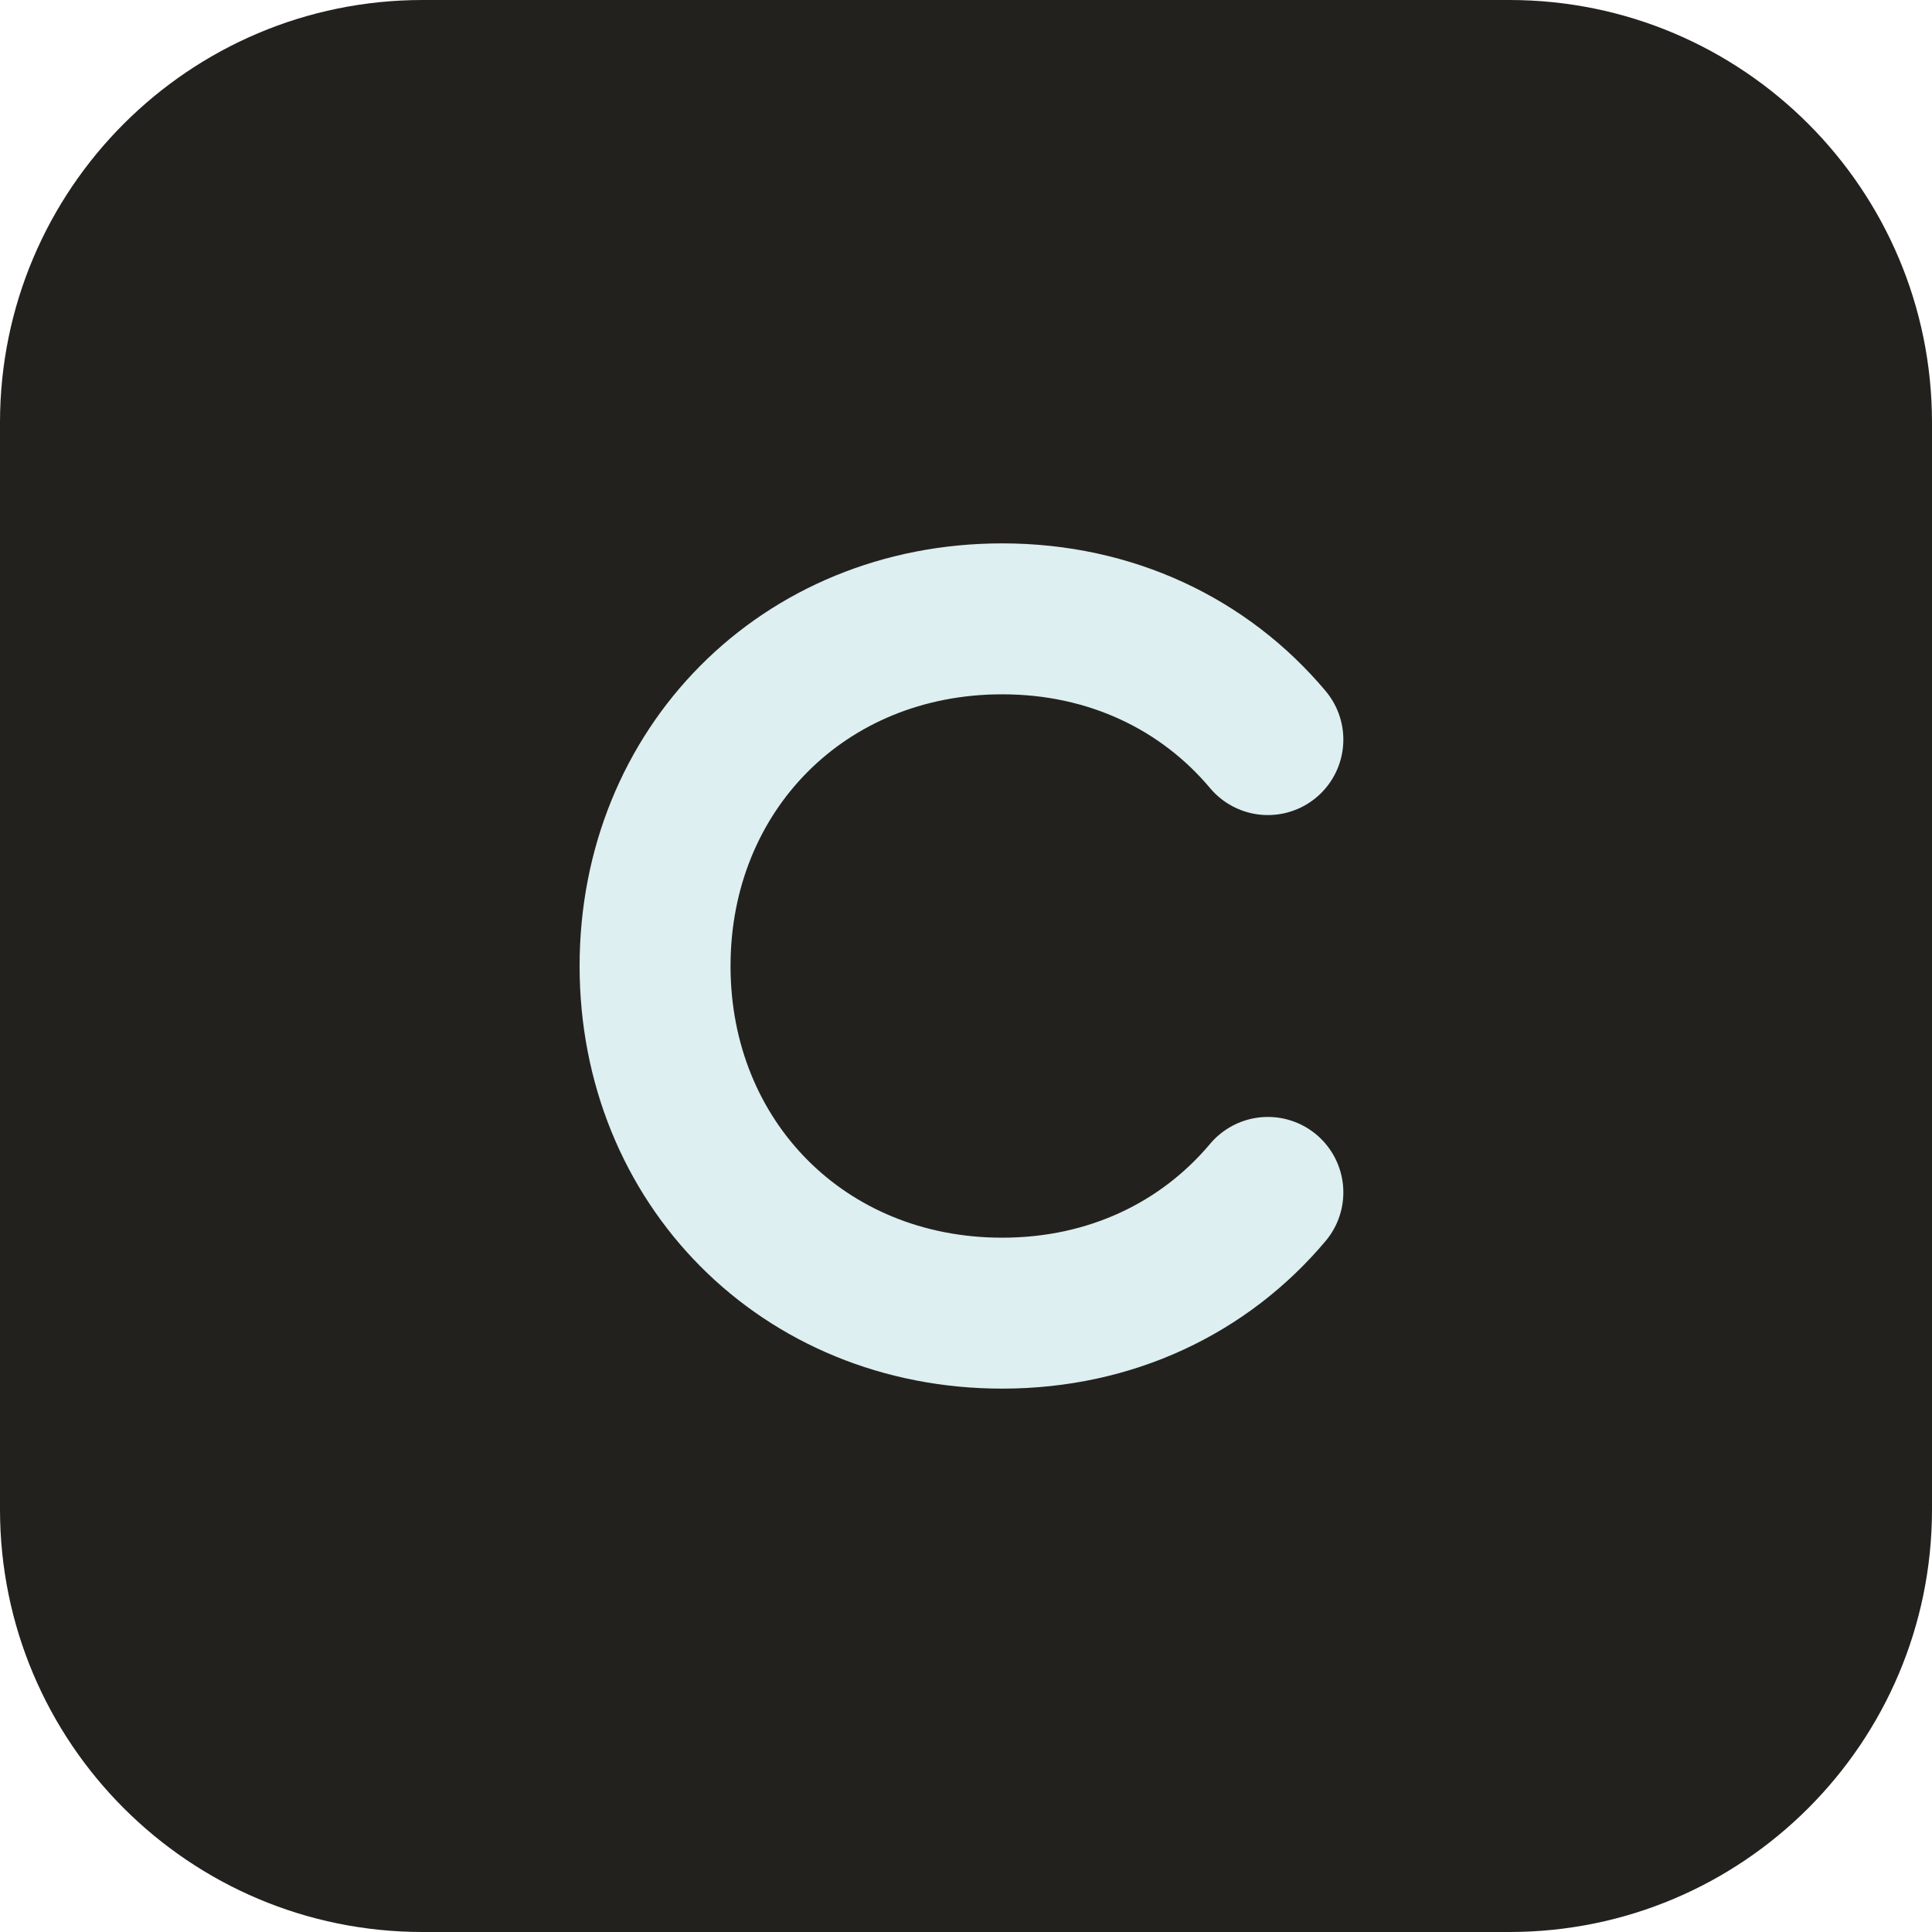
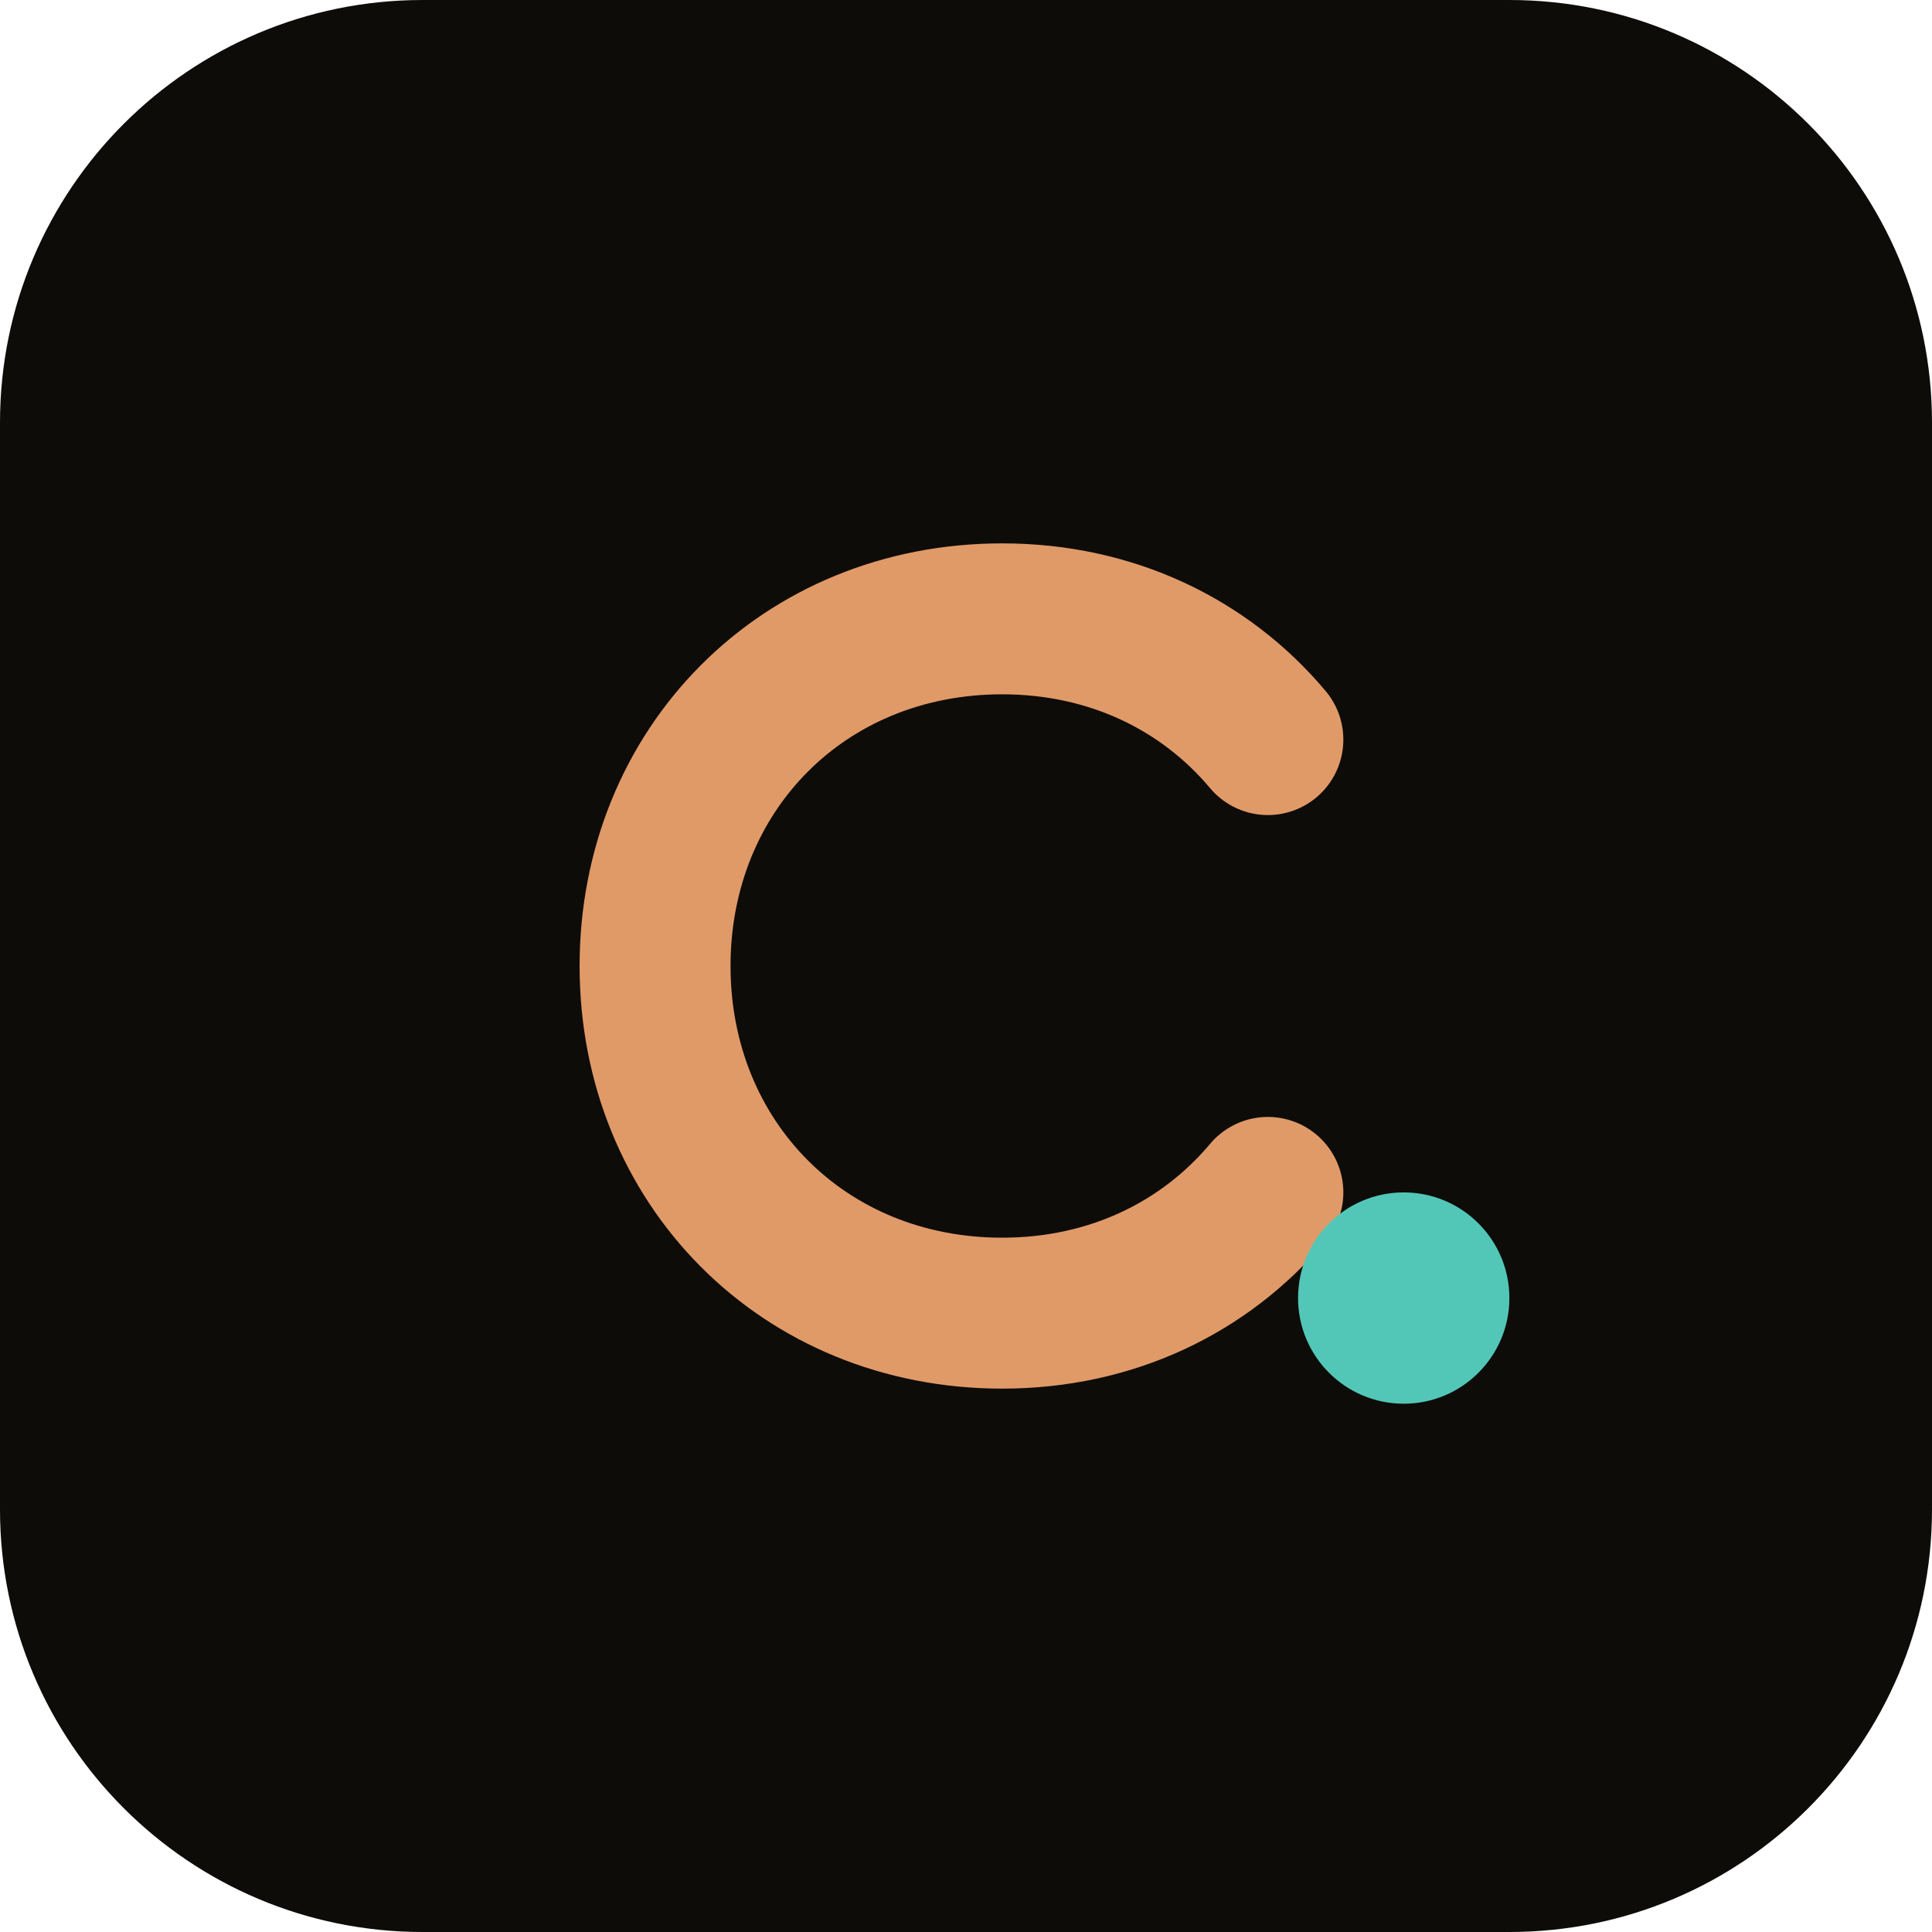
<svg xmlns="http://www.w3.org/2000/svg" width="64" height="64" viewBox="0 0 64 64" fill="none">
-   <rect width="64" height="64" rx="14" fill="#23211E" />
-   <path d="M42 24.5c-2.1-2.5-5.2-4-8.8-4-6.6 0-11.5 5-11.5 11.5S26.6 43.5 33.2 43.5c3.6 0 6.7-1.5 8.8-4" stroke="#DDEFF0" stroke-width="5" stroke-linecap="round" fill="none" />
+   <rect width="64" height="64" rx="14" fill="#0E0C09" />
+   <path d="M42 24.5c-2.1-2.5-5.2-4-8.8-4-6.6 0-11.5 5-11.5 11.5S26.6 43.5 33.2 43.5c3.6 0 6.7-1.5 8.8-4" stroke="#E09A68" stroke-width="5" stroke-linecap="round" fill="none" />
+   <circle cx="46.5" cy="43" r="3.5" fill="#52C7B7" />
</svg>
